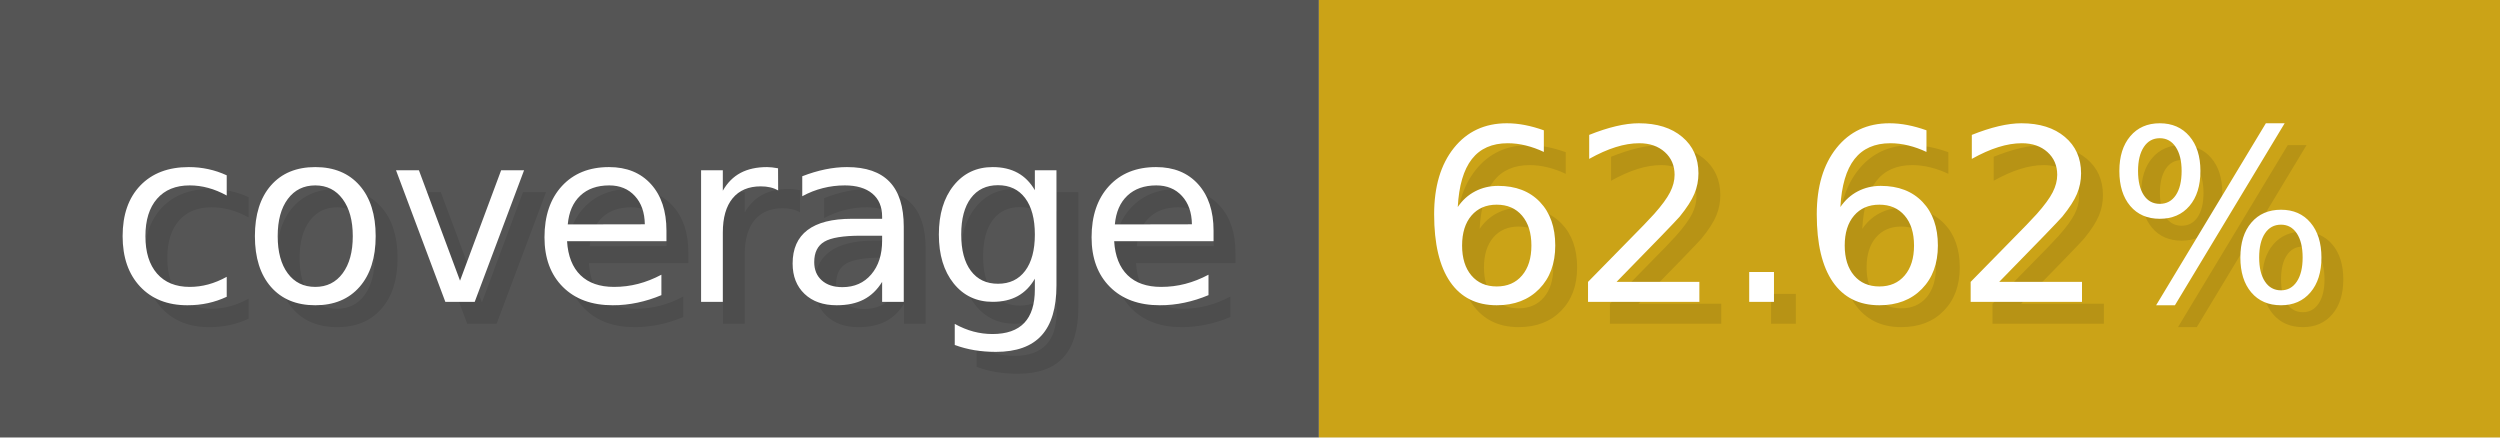
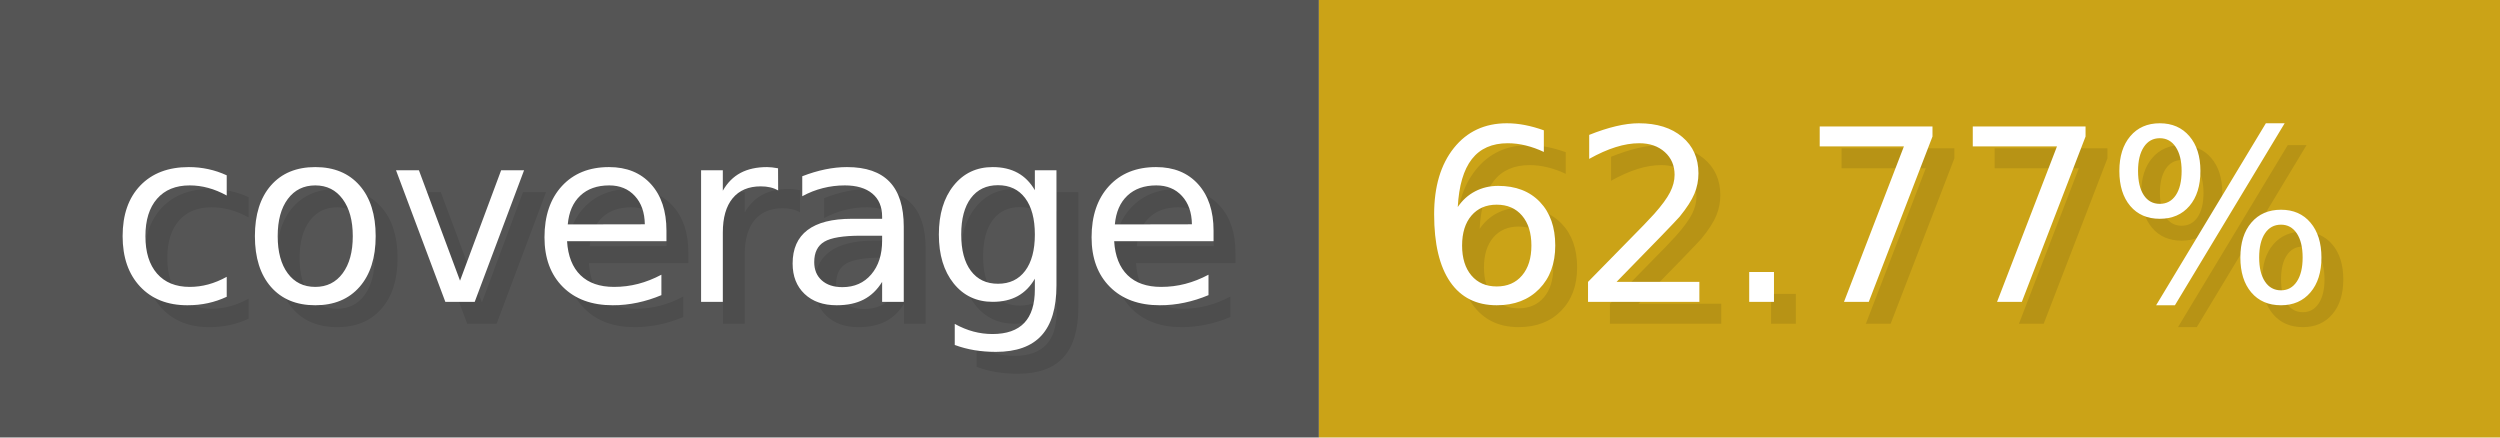
- <svg xmlns="http://www.w3.org/2000/svg" width="114.3" height="20" viewBox="0 0 1143 200" role="img" aria-label="coverage: 62.62%">
+ <svg xmlns="http://www.w3.org/2000/svg" width="114.3" height="20" viewBox="0 0 1143 200" role="img" aria-label="coverage: 62.77%">
  <g>
    <rect fill="#555" width="603" height="200" />
    <rect fill="#cba317" x="603" width="540" height="200" />
  </g>
  <g aria-hidden="true" fill="#fff" text-anchor="start" font-family="Verdana,DejaVu Sans,sans-serif" font-size="110">
    <text x="60" y="148" textLength="503" fill="#000" opacity="0.1">coverage</text>
    <text x="50" y="138" textLength="503">coverage</text>
-     <text x="658" y="148" textLength="440" fill="#000" opacity="0.1">62.62%</text>
-     <text x="648" y="138" textLength="440">62.62%</text>
+     <text x="658" y="148" textLength="440" fill="#000" opacity="0.1">62.77%</text>
+     <text x="648" y="138" textLength="440">62.77%</text>
  </g>
</svg>
